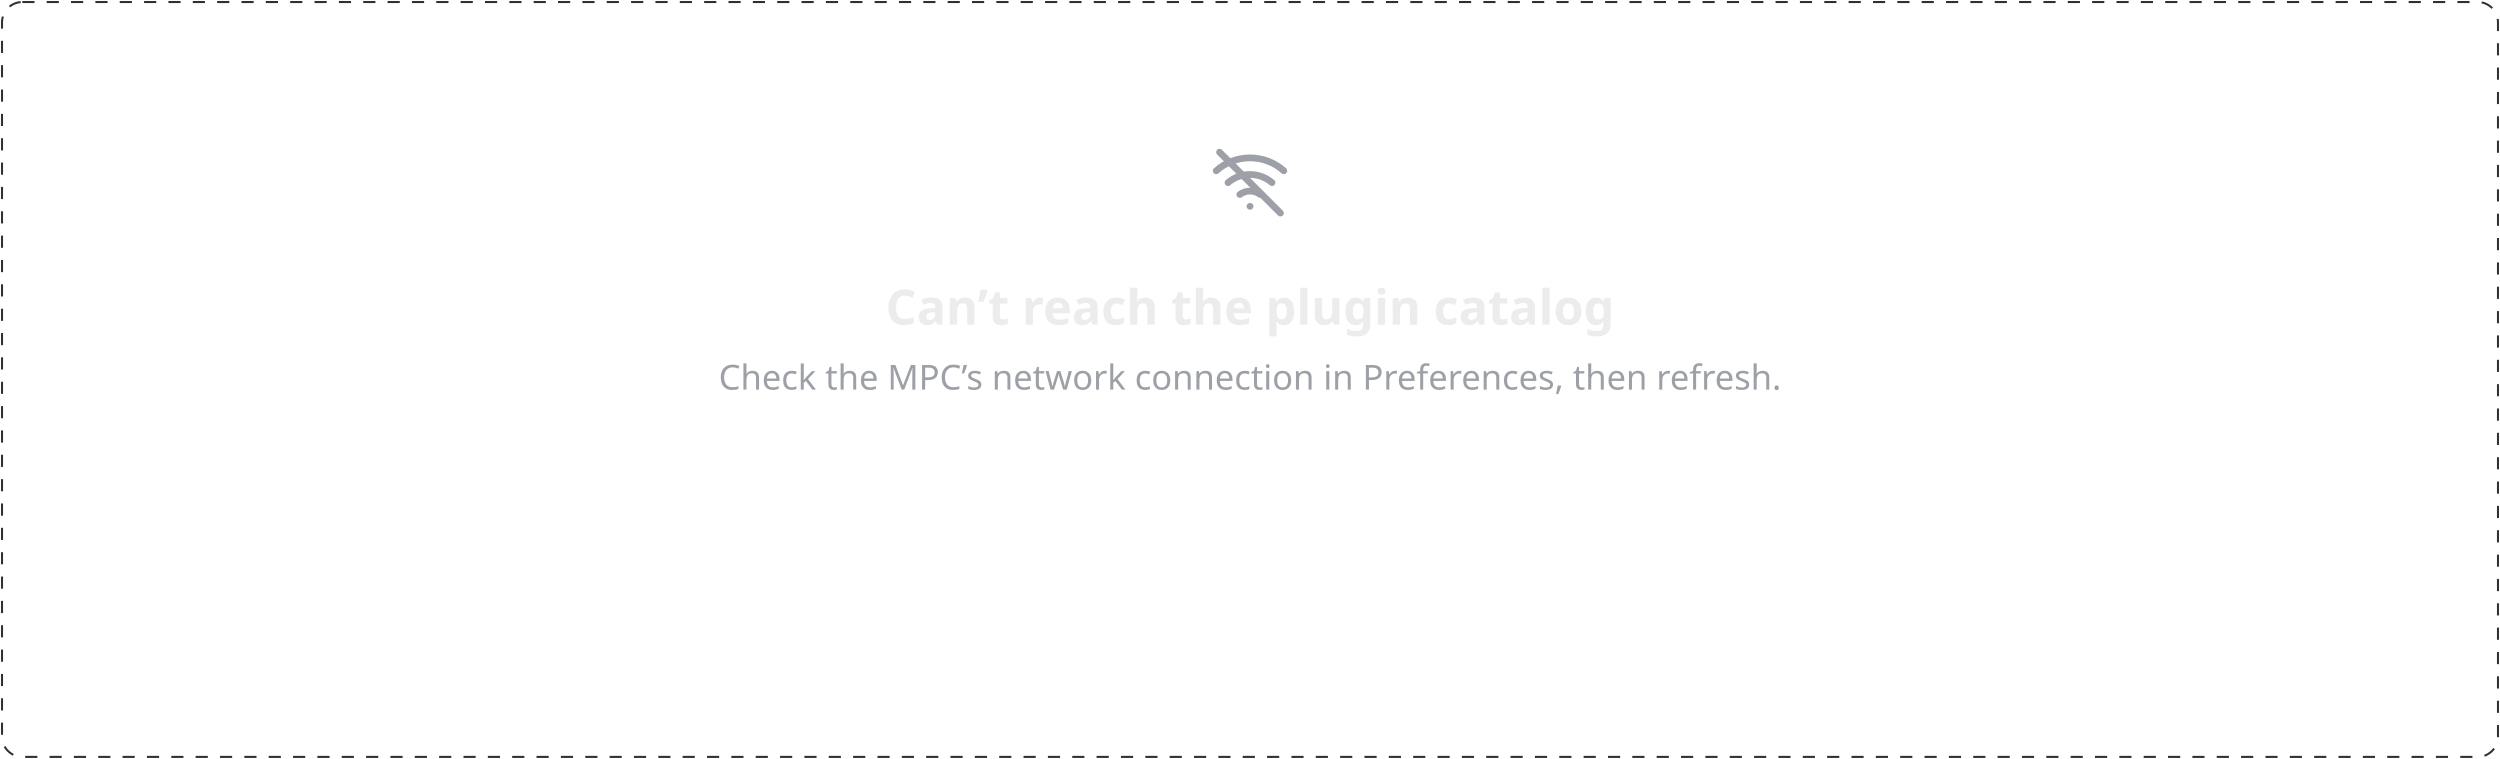
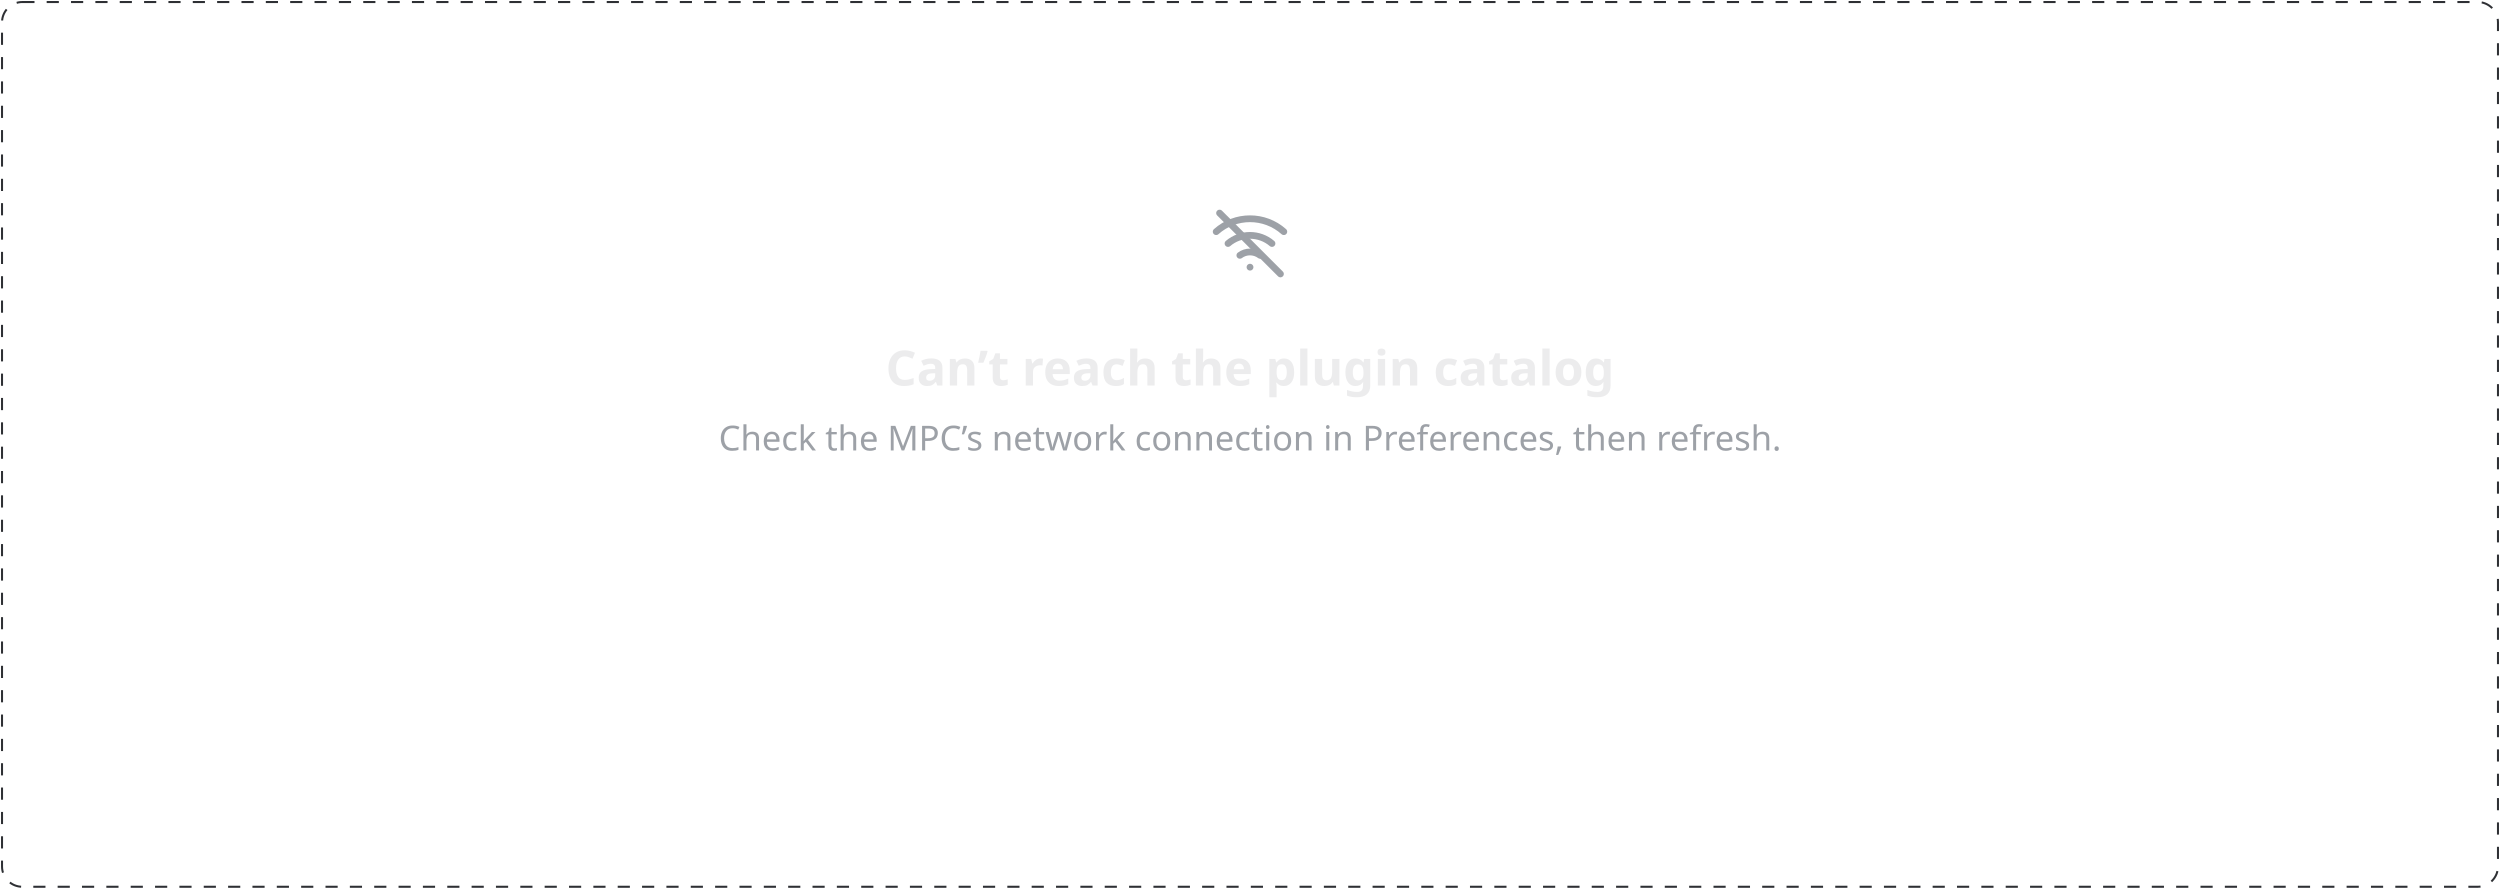
- <svg xmlns="http://www.w3.org/2000/svg" width="1232" height="374" viewBox="0 0 1232 374">
-   <rect x="1" y="1" width="1230" height="372" rx="10" fill="none" stroke="#2e3034" stroke-dasharray="6 6" />
-   <g transform="translate(596 70) scale(1.66667)" fill="none" stroke="#9da1a7" stroke-width="2" stroke-linecap="round" stroke-linejoin="round">
+ <svg xmlns="http://www.w3.org/2000/svg" width="1232" height="438" viewBox="0 0 1232 438">
+   <rect x="1" y="1" width="1230" height="436" rx="10" fill="none" stroke="#2e3034" stroke-dasharray="6 6" />
+   <g transform="translate(596 100) scale(1.66667)" fill="none" stroke="#9da1a7" stroke-width="2" stroke-linecap="round" stroke-linejoin="round">
    <path d="M2 8.5a15 15 0 0 1 20 0" />
    <path d="M5.5 12a10 10 0 0 1 13 0" />
    <path d="M9 15.5a5 5 0 0 1 6 0" />
    <path d="M12 19h.01" />
    <path d="M3 3l18 18" />
  </g>
-   <text x="616" y="160" font-family="Titillium Web" font-size="24" font-weight="700" fill="#ececed" text-anchor="middle" letter-spacing="0">Can’t reach the plugin catalog</text>
-   <text x="616" y="192" font-family="Titillium Web" font-size="17" font-weight="400" fill="#9da1a7" text-anchor="middle" letter-spacing="0">Check the MPC’s network connection in Preferences, then refresh.</text>
+   <text x="616" y="190" font-family="Titillium Web" font-size="24" font-weight="700" fill="#ececed" text-anchor="middle" letter-spacing="0">Can’t reach the plugin catalog</text>
+   <text x="616" y="222" font-family="Titillium Web" font-size="17" font-weight="400" fill="#9da1a7" text-anchor="middle" letter-spacing="0">Check the MPC’s network connection in Preferences, then refresh.</text>
</svg>
